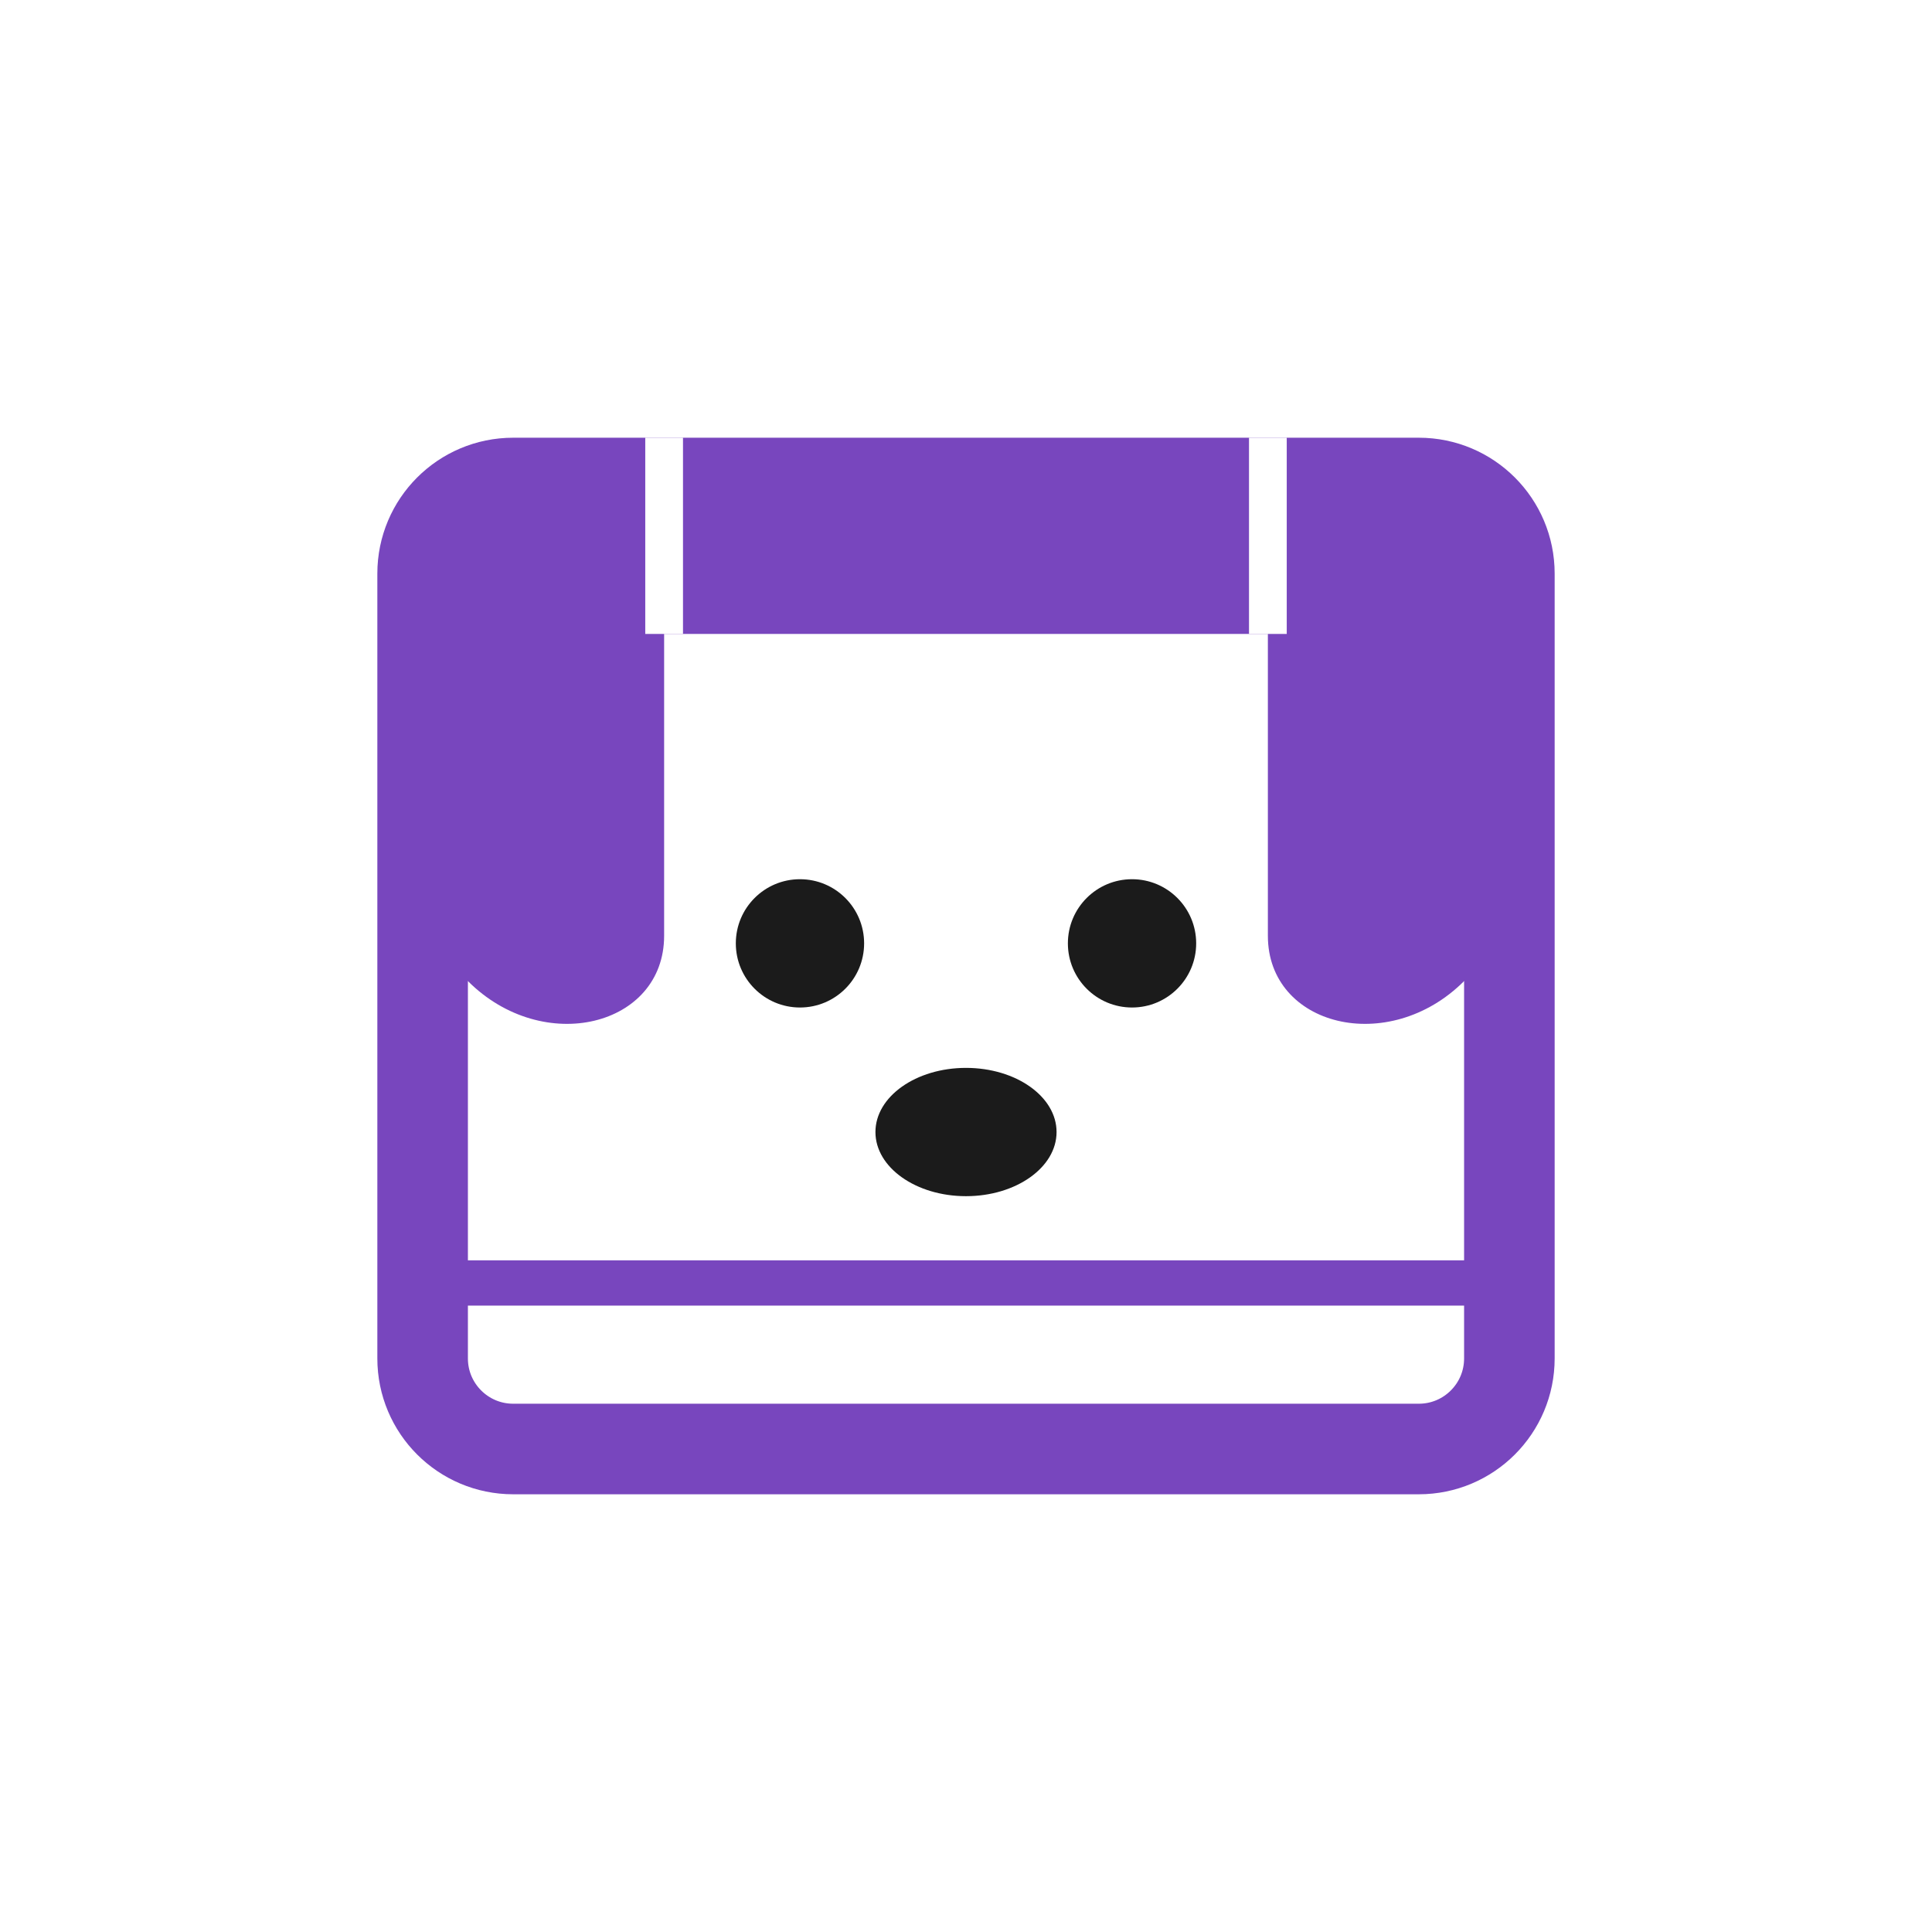
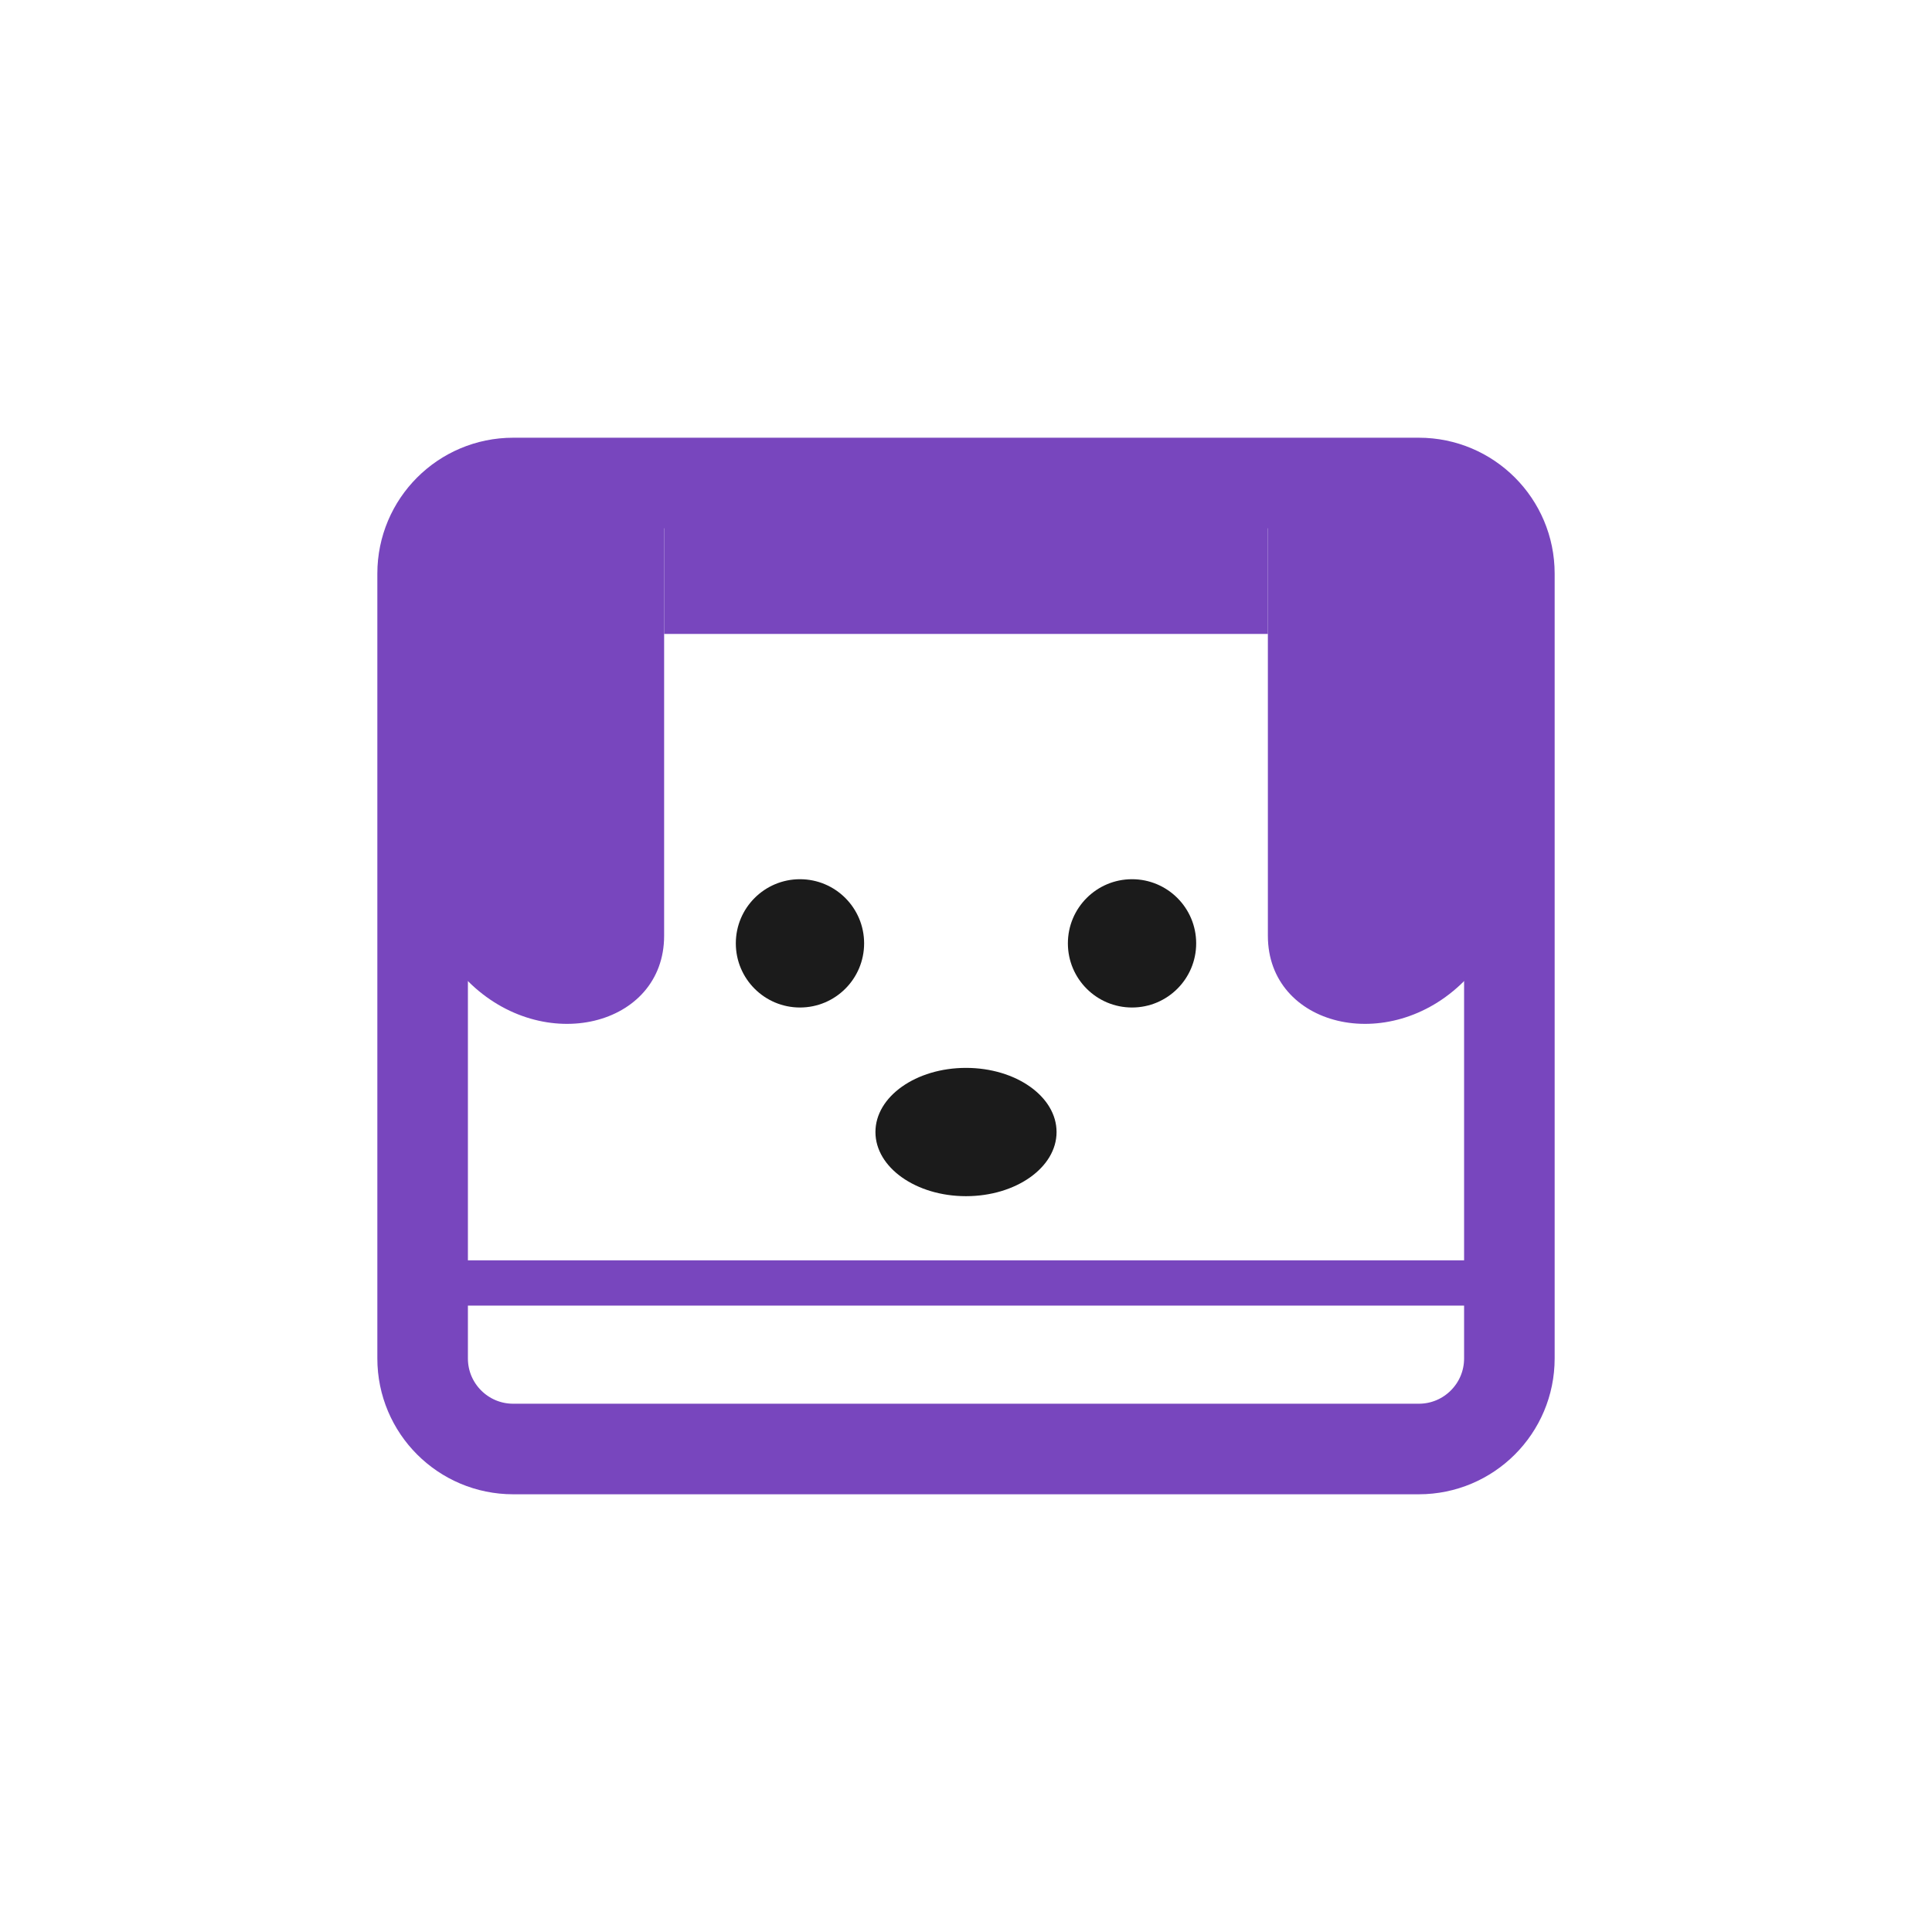
<svg xmlns="http://www.w3.org/2000/svg" viewBox="0 0 512 512">
  <rect width="512" height="512" fill="#ffffff" />
  <rect x="112" y="128" width="288" height="256" rx="24" fill="#ffffff" stroke="#7846BE" stroke-width="24" />
  <path d="M112 152 a24 24 0 0 1 24 -24 h40 v120 c0 24 -32 32 -52 12 a24 24 0 0 1 -12 -20 Z" fill="#7846BE" />
  <path d="M400 152 a24 24 0 0 0 -24 -24 h-40 v120 c0 24 32 32 52 12 a24 24 0 0 0 12 -20 Z" fill="#7846BE" />
  <rect x="176" y="128" width="160" height="40" fill="#7846BE" />
-   <line x1="176" y1="116" x2="176" y2="168" stroke="#ffffff" stroke-width="10" />
-   <line x1="336" y1="116" x2="336" y2="168" stroke="#ffffff" stroke-width="10" />
  <line x1="112" y1="340" x2="400" y2="340" stroke="#7846BE" stroke-width="12" />
  <circle cx="212" cy="250" r="17" fill="#1b1b1b" />
  <circle cx="300" cy="250" r="17" fill="#1b1b1b" />
  <ellipse cx="256" cy="300" rx="24" ry="17" fill="#1b1b1b" />
</svg>
